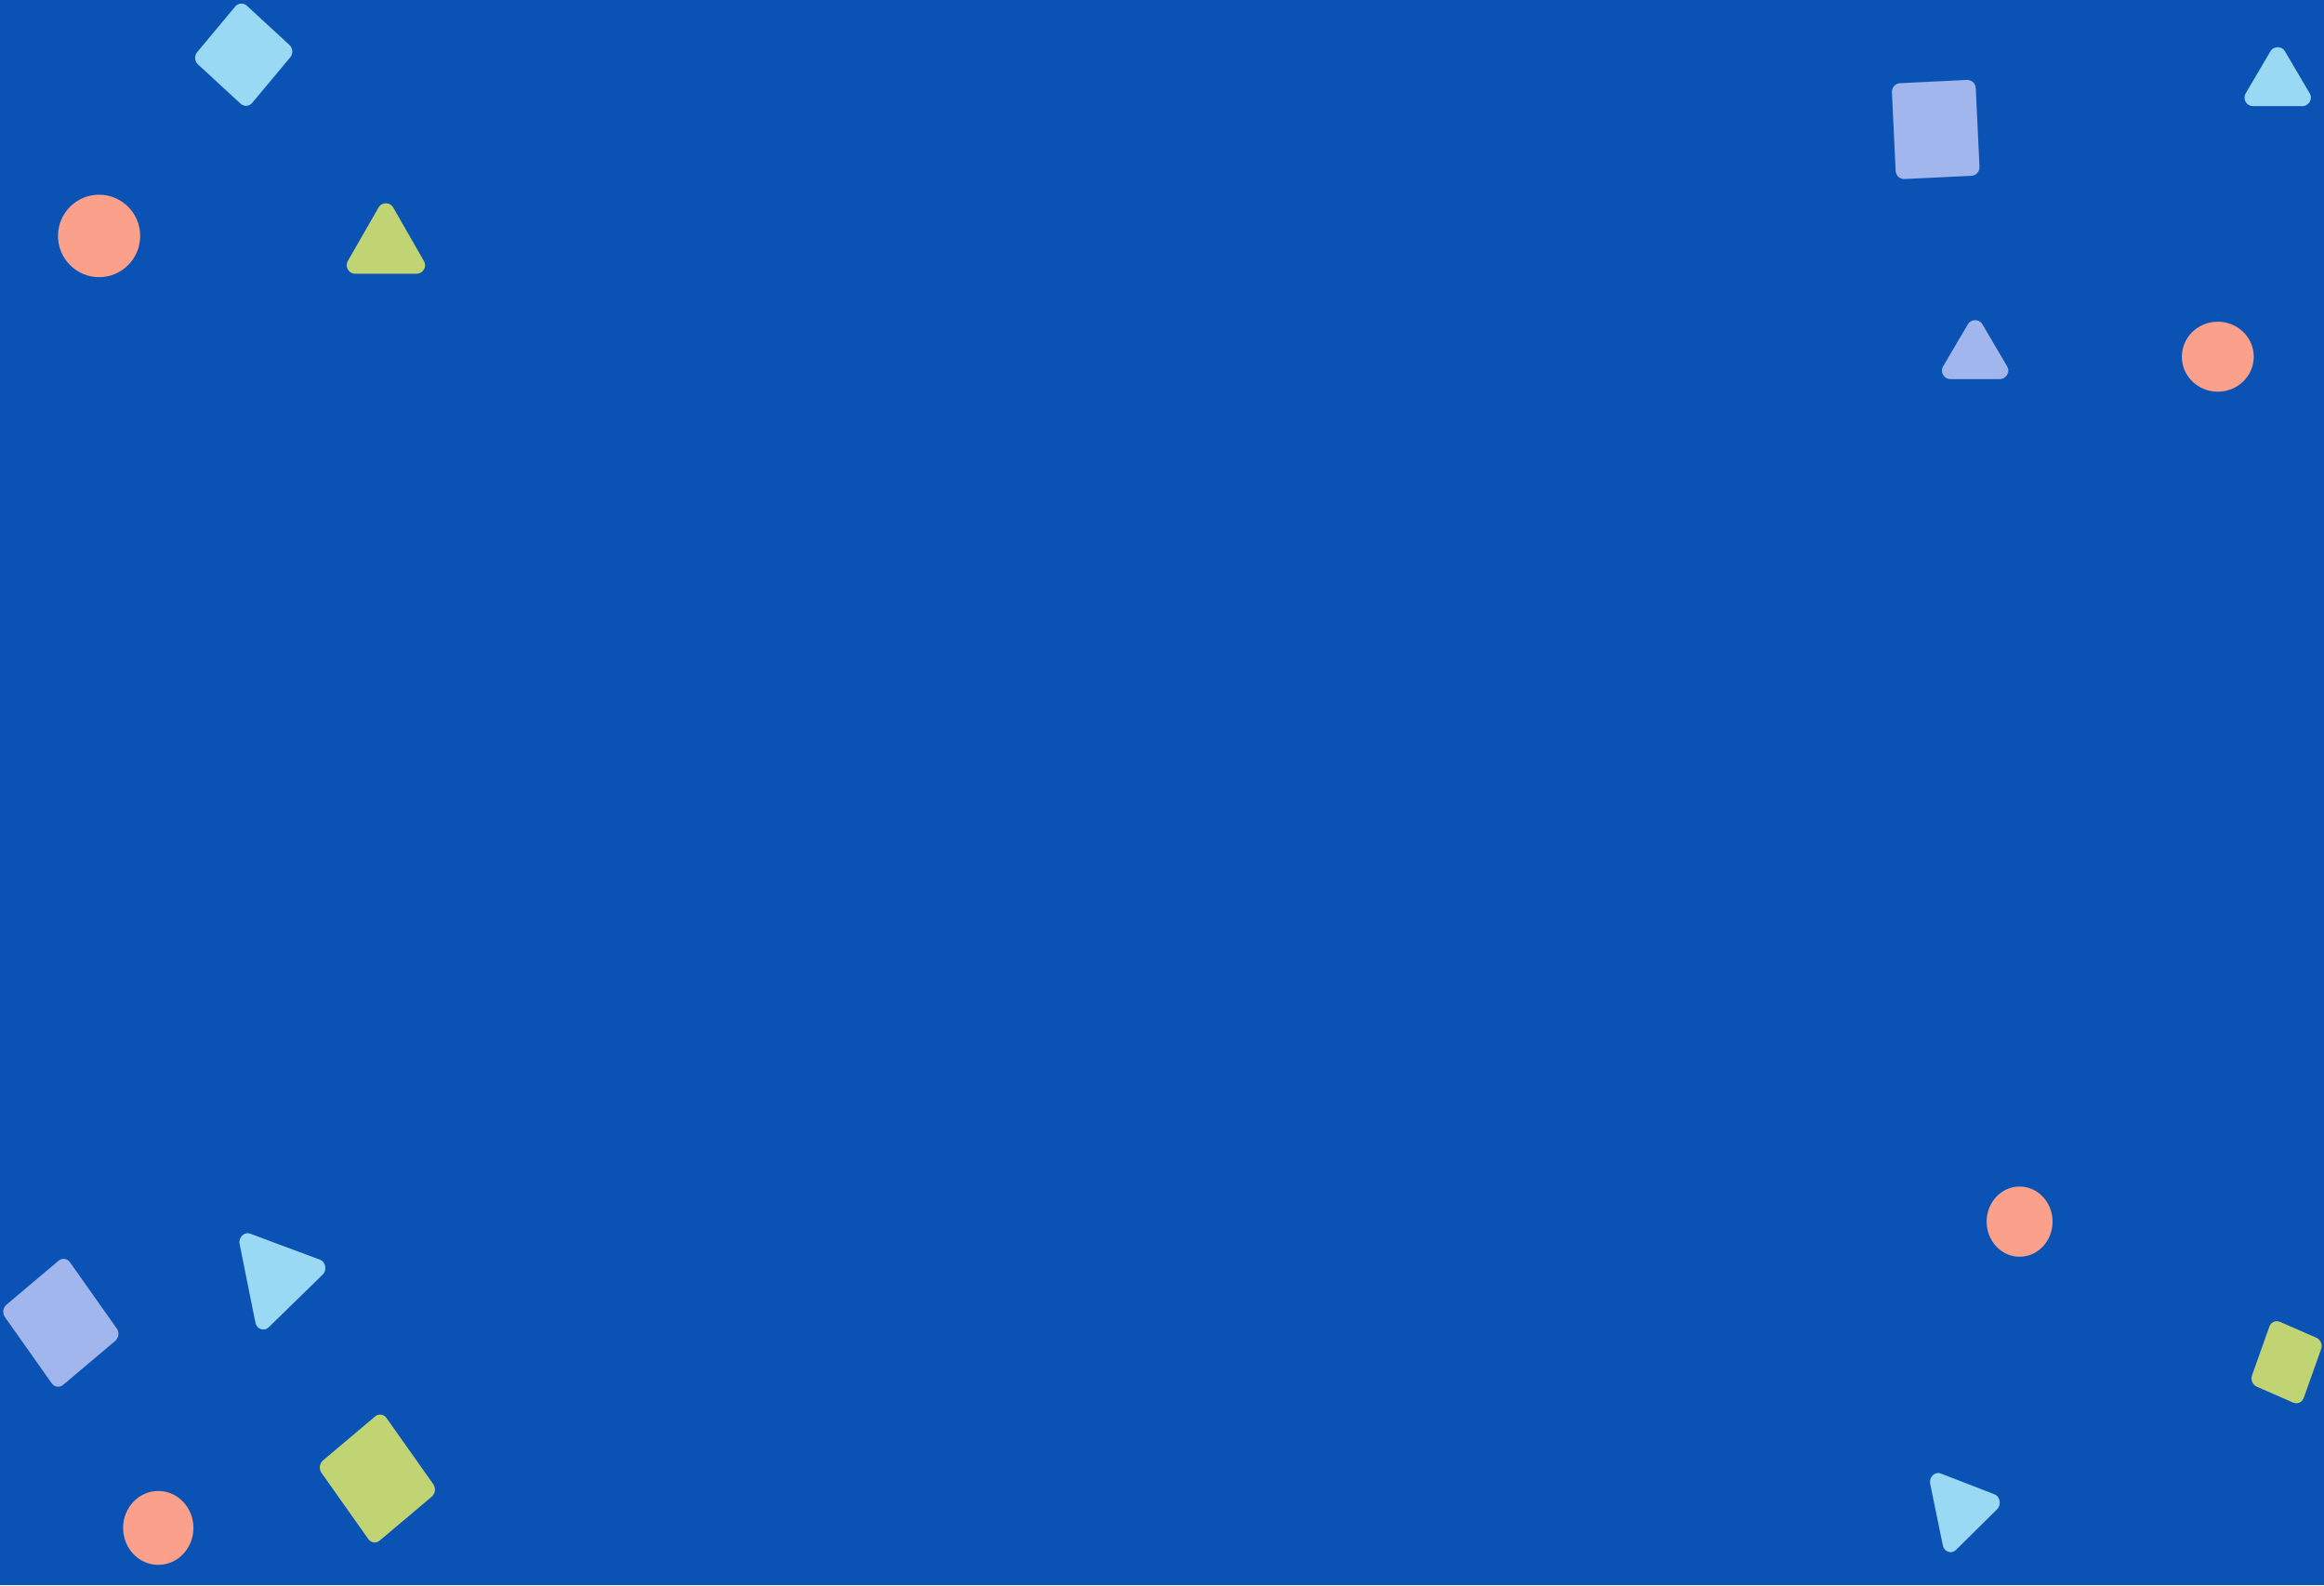
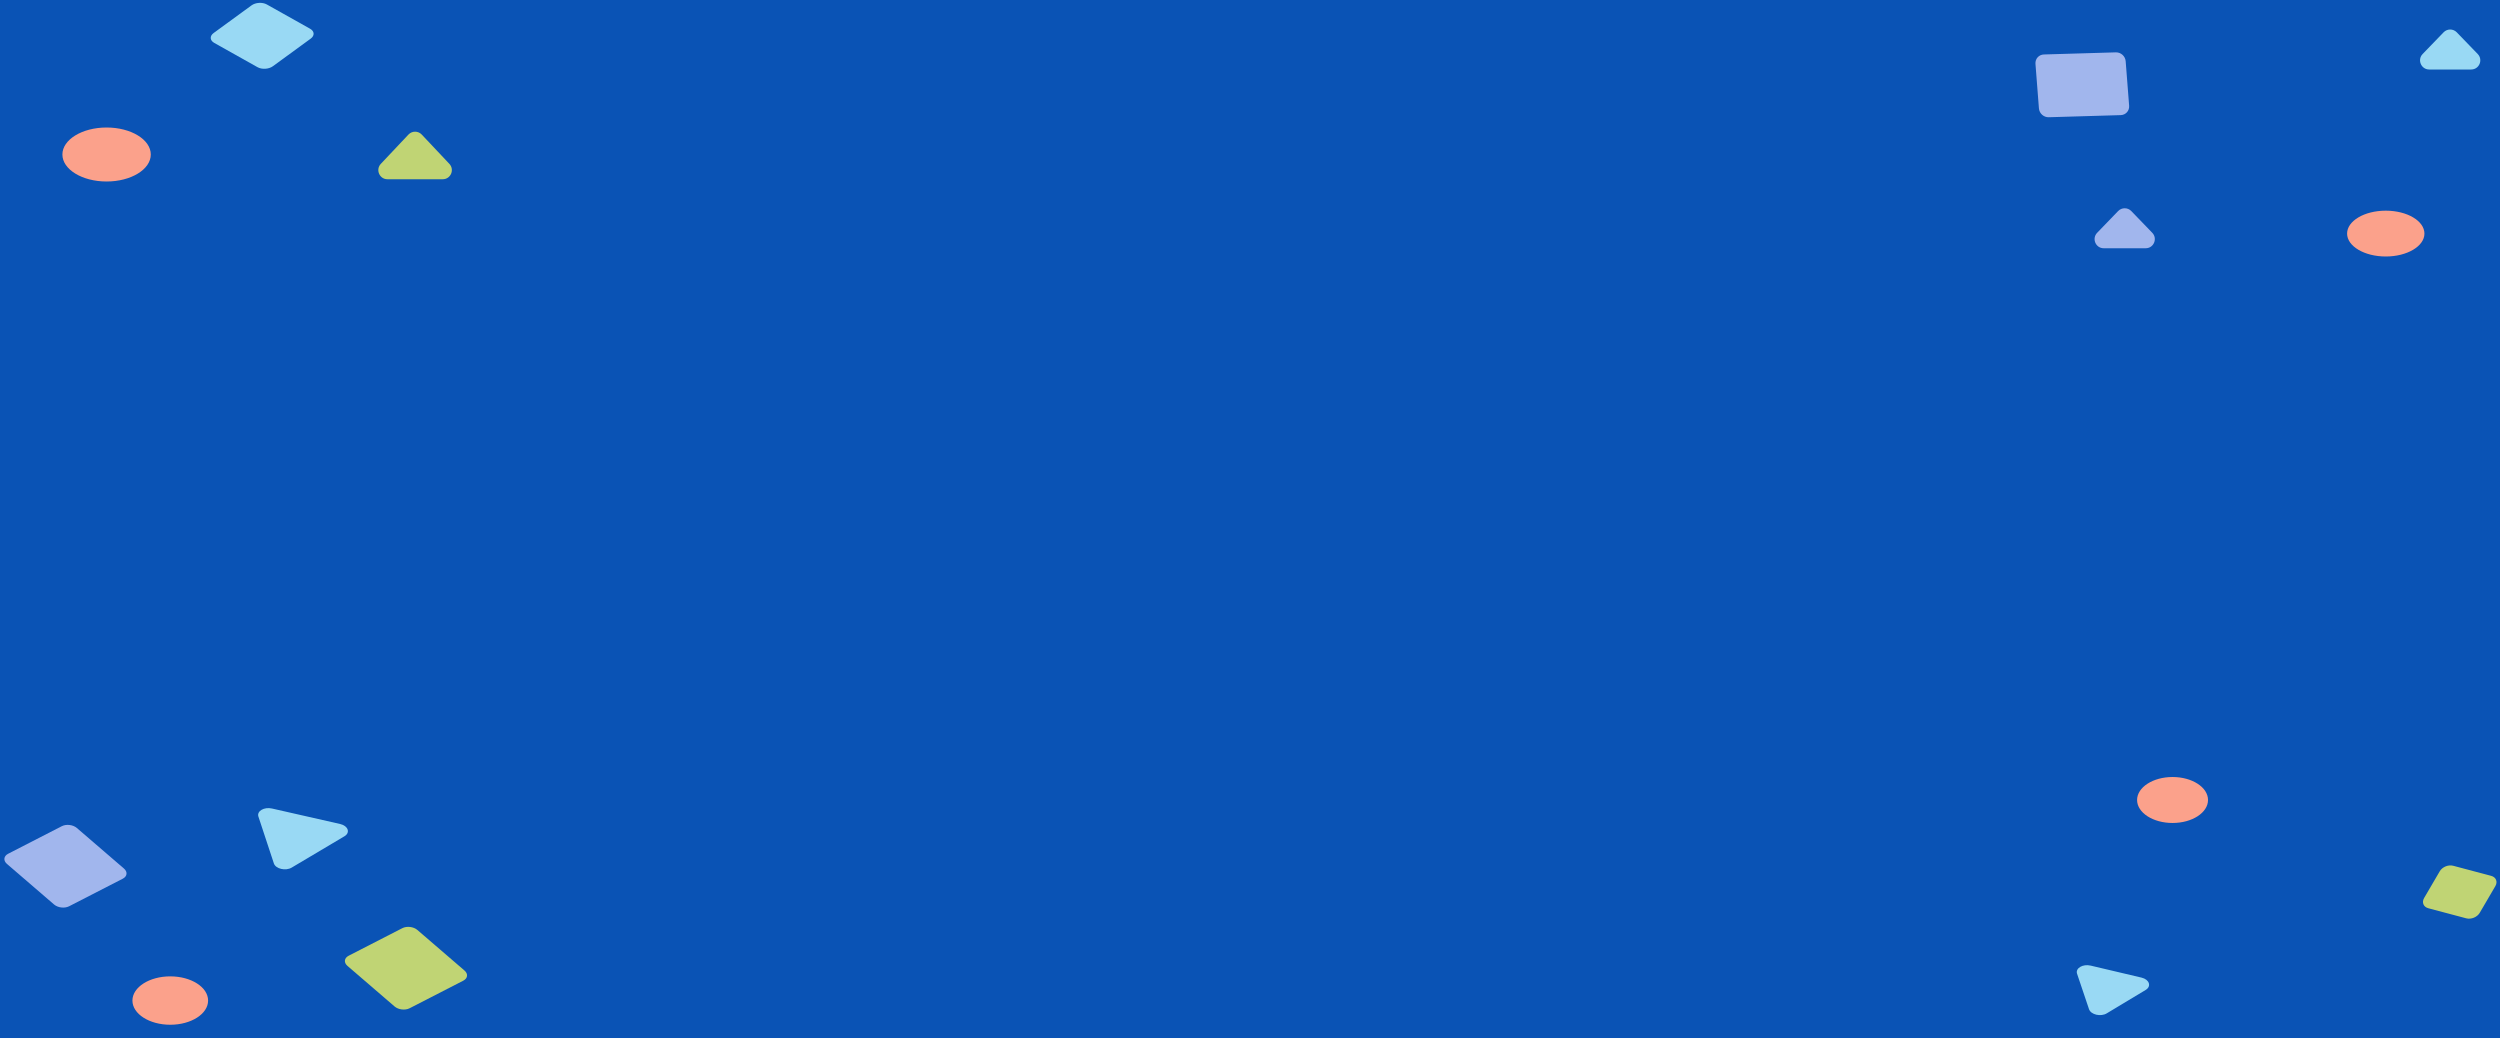
- <svg xmlns="http://www.w3.org/2000/svg" width="1368" height="933" viewBox="0 0 1368 933" fill="none">
-   <rect width="1368" height="933" fill="#0A53B5" />
-   <rect width="44.074" height="44.964" rx="5" transform="matrix(0.735221 0.677828 -0.640691 0.767799 141.662 0)" fill="#99D9F4" />
-   <path d="M222.803 122.16C224.724 118.812 229.555 118.812 231.476 122.16L249.536 153.63C251.448 156.963 249.042 161.119 245.199 161.119H209.08C205.237 161.119 202.831 156.963 204.743 153.63L222.803 122.16Z" fill="#C0D474" />
-   <ellipse cx="58.327" cy="138.872" rx="24.184" ry="24.269" fill="#FBA18B" />
-   <path d="M141.054 732.251C140.254 728.271 143.777 724.835 147.307 726.152L188.336 741.462C191.775 742.745 192.646 747.603 189.914 750.267L158.181 781.219C155.45 783.883 151.129 782.389 150.35 778.512L141.054 732.251Z" fill="#99D9F4" />
-   <rect width="50.065" height="57.798" rx="5" transform="matrix(0.764315 -0.644843 0.5773 0.816532 0 771.147)" fill="#A1B6ED" />
-   <rect width="50.065" height="57.798" rx="5" transform="matrix(0.764315 -0.644843 0.5773 0.816532 186.33 862.805)" fill="#C0D474" />
-   <ellipse cx="93.168" cy="899.334" rx="20.704" ry="21.747" fill="#FBA18B" />
-   <path d="M1158.33 190.916C1160.26 187.629 1165.02 187.629 1166.95 190.916L1181.47 215.602C1183.43 218.935 1181.02 223.137 1177.16 223.137H1148.12C1144.25 223.137 1141.85 218.935 1143.81 215.602L1158.33 190.916Z" fill="#A1B6ED" />
-   <path d="M1336.43 30.248C1338.36 26.962 1343.11 26.962 1345.05 30.248L1359.57 54.935C1361.53 58.268 1359.12 62.469 1355.26 62.469H1326.22C1322.35 62.469 1319.95 58.268 1321.91 54.935L1336.43 30.248Z" fill="#99D9F4" />
-   <rect width="49.419" height="56.481" rx="5" transform="matrix(0.998834 -0.0482687 0.0472006 0.998885 1113.42 49.2017)" fill="#A1B6ED" />
-   <ellipse cx="1305.49" cy="209.953" rx="21.161" ry="20.599" fill="#FBA18B" />
-   <rect width="33.216" height="40.541" rx="5" transform="matrix(0.916503 0.400027 -0.335549 0.942023 1337.55 776.064)" fill="#C0D474" />
-   <path d="M1136.2 873.482C1135.38 869.449 1138.92 865.948 1142.44 867.314L1174.01 879.546C1177.4 880.859 1178.23 885.719 1175.53 888.389L1151.39 912.253C1148.69 914.922 1144.42 913.452 1143.62 909.578L1136.2 873.482Z" fill="#99D9F4" />
-   <path d="M1208.23 719.062C1208.23 730.472 1199.54 739.722 1188.82 739.722C1178.1 739.722 1169.41 730.472 1169.41 719.062C1169.41 707.652 1178.1 698.402 1188.82 698.402C1199.54 698.402 1208.23 707.652 1208.23 719.062Z" fill="#FBA18B" />
+ <svg xmlns="http://www.w3.org/2000/svg" width="1368" height="568" viewBox="0 0 1368 568" fill="none">
+   <rect width="1368" height="568" fill="#0A53B5" />
+   <rect width="37.159" height="35.66" rx="5" transform="matrix(0.872036 0.489443 -0.807853 0.589383 141.662 0)" fill="#99D9F4" />
+   <path d="M223.501 73.63C225.475 71.536 228.804 71.536 230.778 73.63L245.887 89.658C248.894 92.848 246.632 98.088 242.249 98.088H212.03C207.647 98.088 205.385 92.848 208.392 89.658L223.501 73.63Z" fill="#C0D474" />
+   <ellipse cx="58.327" cy="84.545" rx="24.184" ry="14.775" fill="#FBA18B" />
+   <path d="M141.393 446.815C140.42 443.865 144.507 441.438 148.805 442.414L186.154 450.898C190.513 451.889 191.816 455.625 188.491 457.6L159.604 474.753C156.279 476.727 150.843 475.444 149.855 472.452L141.393 446.815Z" fill="#99D9F4" />
+   <rect width="43.018" height="44.032" rx="5" transform="matrix(0.889526 -0.456885 0.757785 0.652505 0 469.466)" fill="#A1B6ED" />
+   <rect width="43.018" height="44.032" rx="5" transform="matrix(0.889526 -0.456885 0.757785 0.652505 186.33 525.266)" fill="#C0D474" />
+   <ellipse cx="93.168" cy="547.505" rx="20.704" ry="13.239" fill="#FBA18B" />
+   <path d="M1159.04 115.489C1161.01 113.454 1164.27 113.454 1166.24 115.489L1177.71 127.37C1180.78 130.544 1178.53 135.844 1174.12 135.844H1151.16C1146.75 135.844 1144.5 130.544 1147.57 127.37L1159.04 115.489Z" fill="#A1B6ED" />
+   <path d="M1337.14 17.675C1339.11 15.641 1342.37 15.641 1344.33 17.675L1355.81 29.556C1358.88 32.73 1356.63 38.03 1352.21 38.03H1329.26C1324.85 38.03 1322.6 32.73 1325.66 29.556L1337.14 17.675Z" fill="#99D9F4" />
+   <rect width="49.383" height="34.45" rx="5" transform="matrix(0.999568 -0.029407 0.0773857 0.997001 1113.42 29.9536)" fill="#A1B6ED" />
+   <ellipse cx="1305.49" cy="127.817" rx="21.161" ry="12.54" fill="#FBA18B" />
+   <rect width="31.499" height="26.937" rx="5" transform="matrix(0.966463 0.256807 -0.505006 0.863116 1337.55 472.459)" fill="#C0D474" />
+   <path d="M1136.57 532.841C1135.55 529.84 1139.68 527.358 1143.99 528.375L1171.84 534.945C1176.15 535.962 1177.41 539.712 1174.11 541.696L1152.81 554.514C1149.51 556.498 1144.12 555.229 1143.11 552.229L1136.57 532.841Z" fill="#99D9F4" />
+   <path d="M1208.23 437.757C1208.23 444.703 1199.54 450.334 1188.82 450.334C1178.1 450.334 1169.41 444.703 1169.41 437.757C1169.41 430.81 1178.1 425.179 1188.82 425.179C1199.54 425.179 1208.23 430.81 1208.23 437.757Z" fill="#FBA18B" />
</svg>
